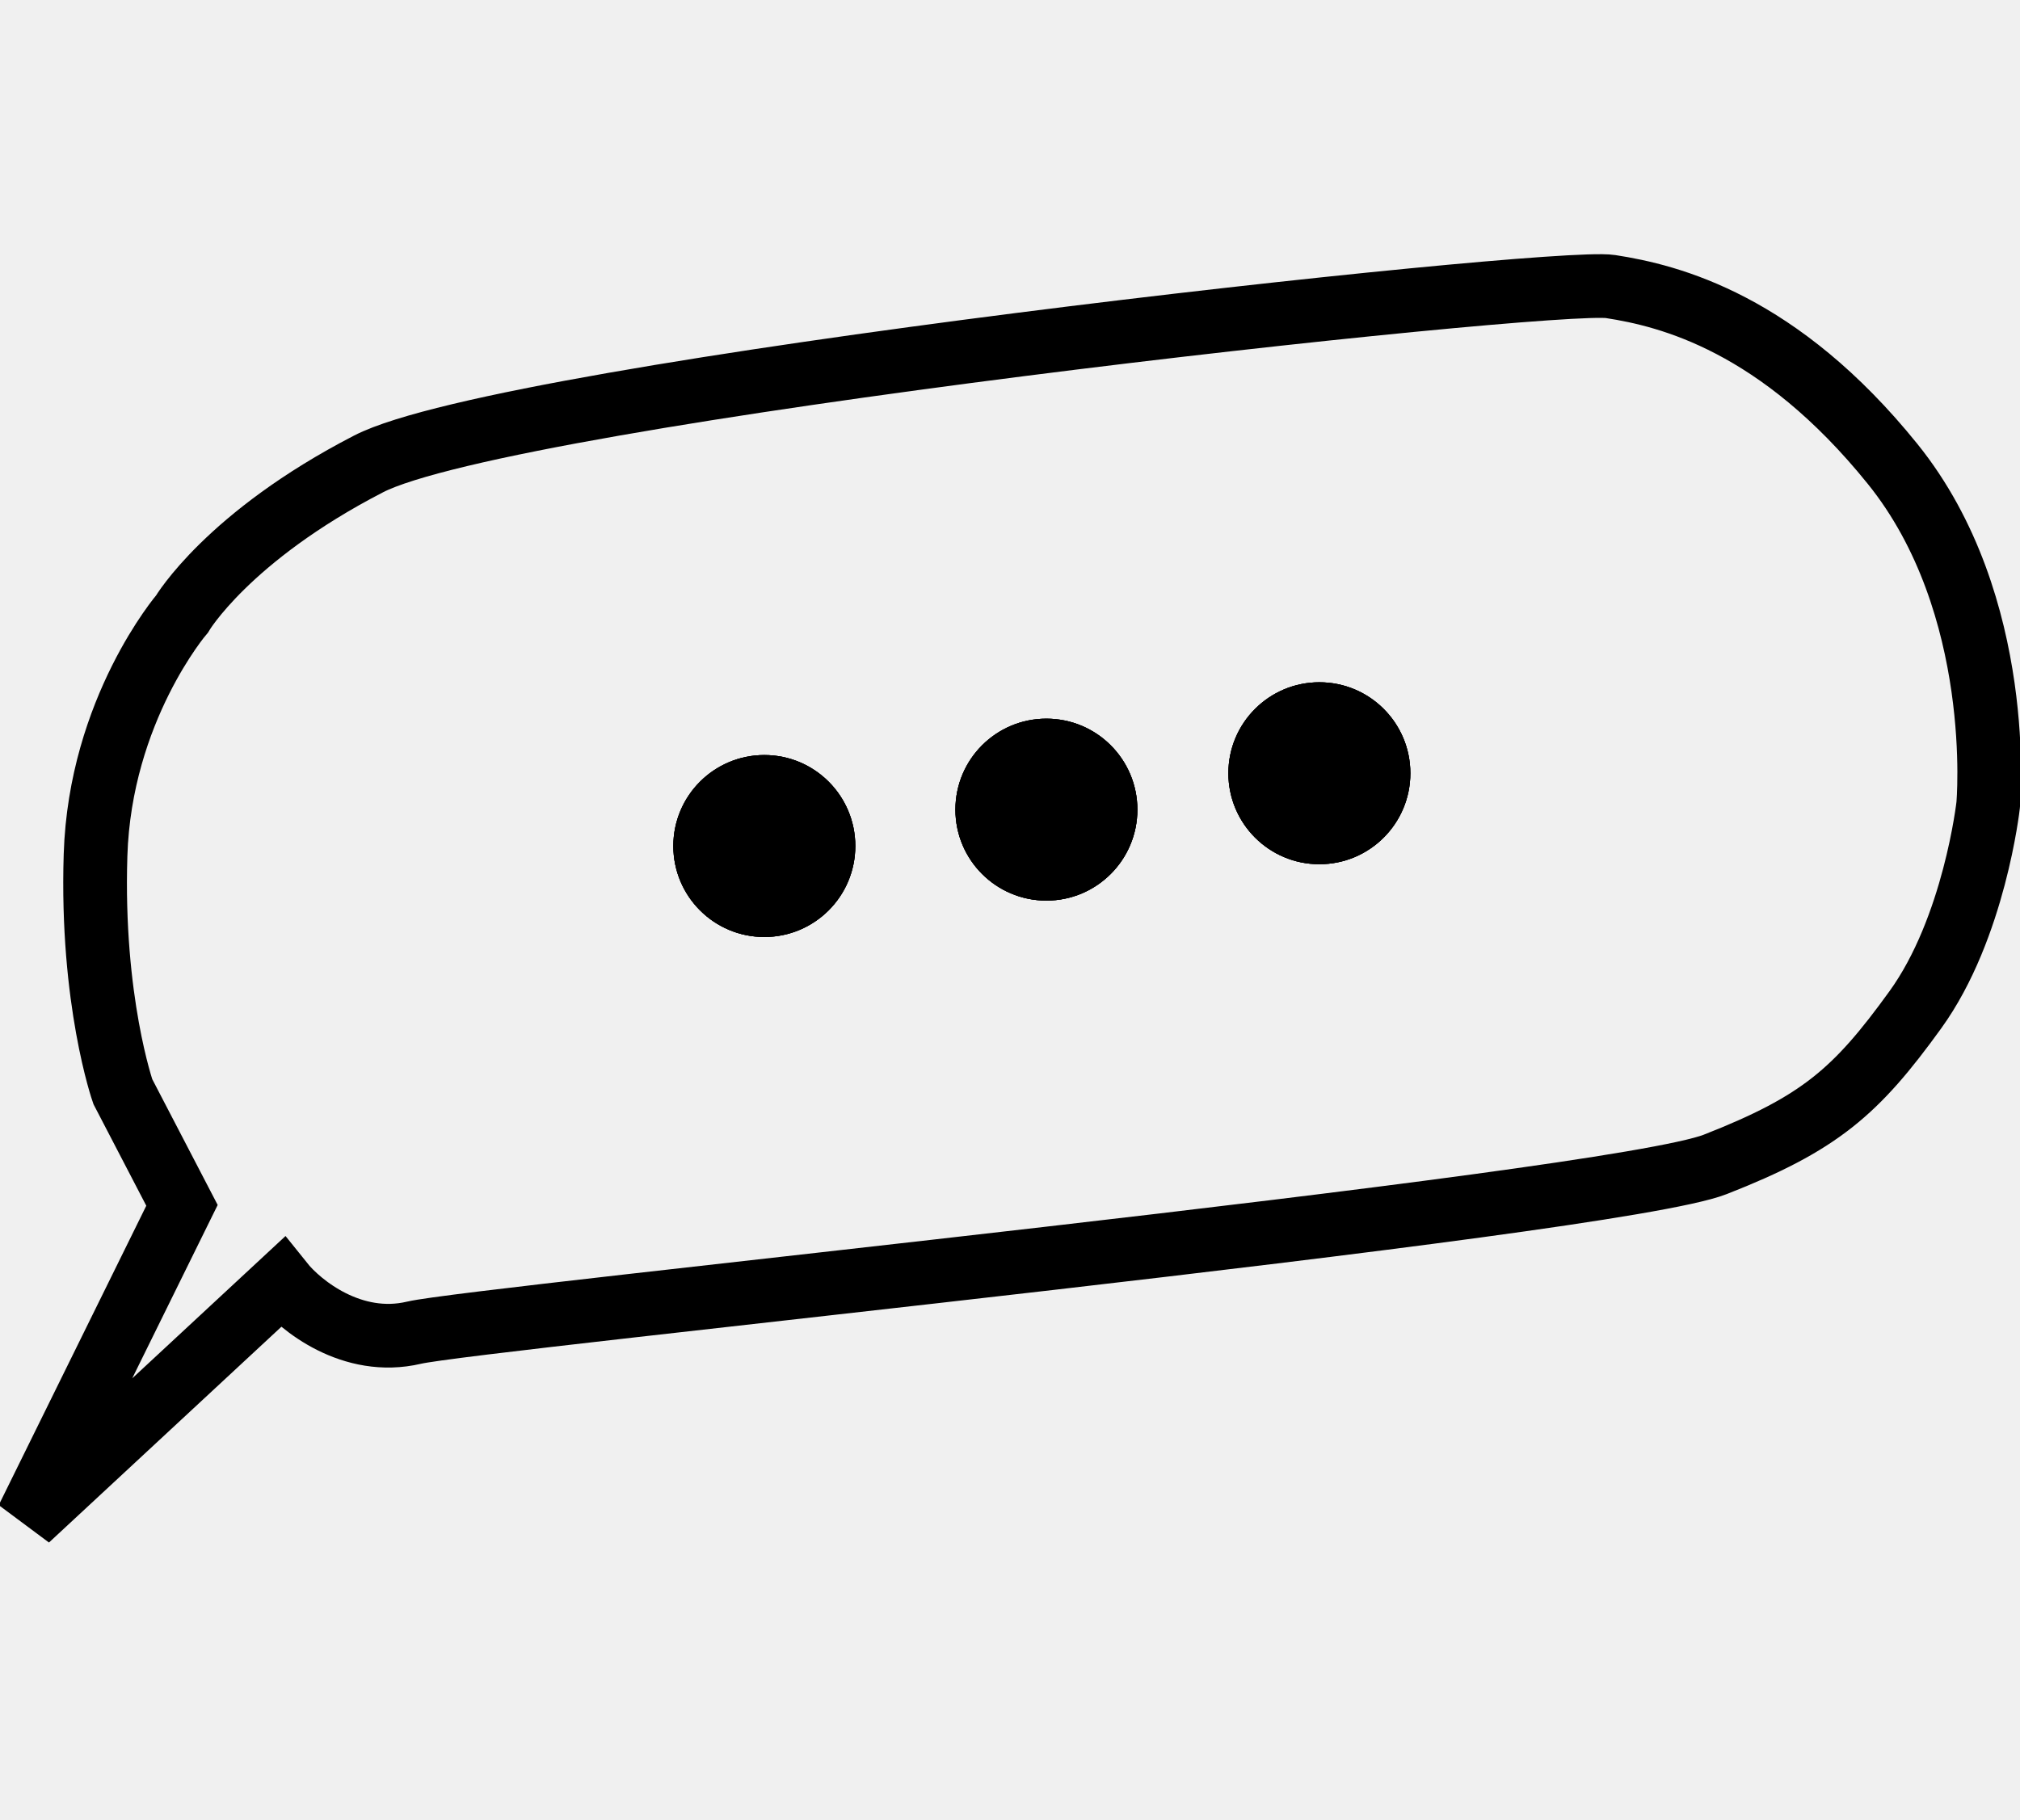
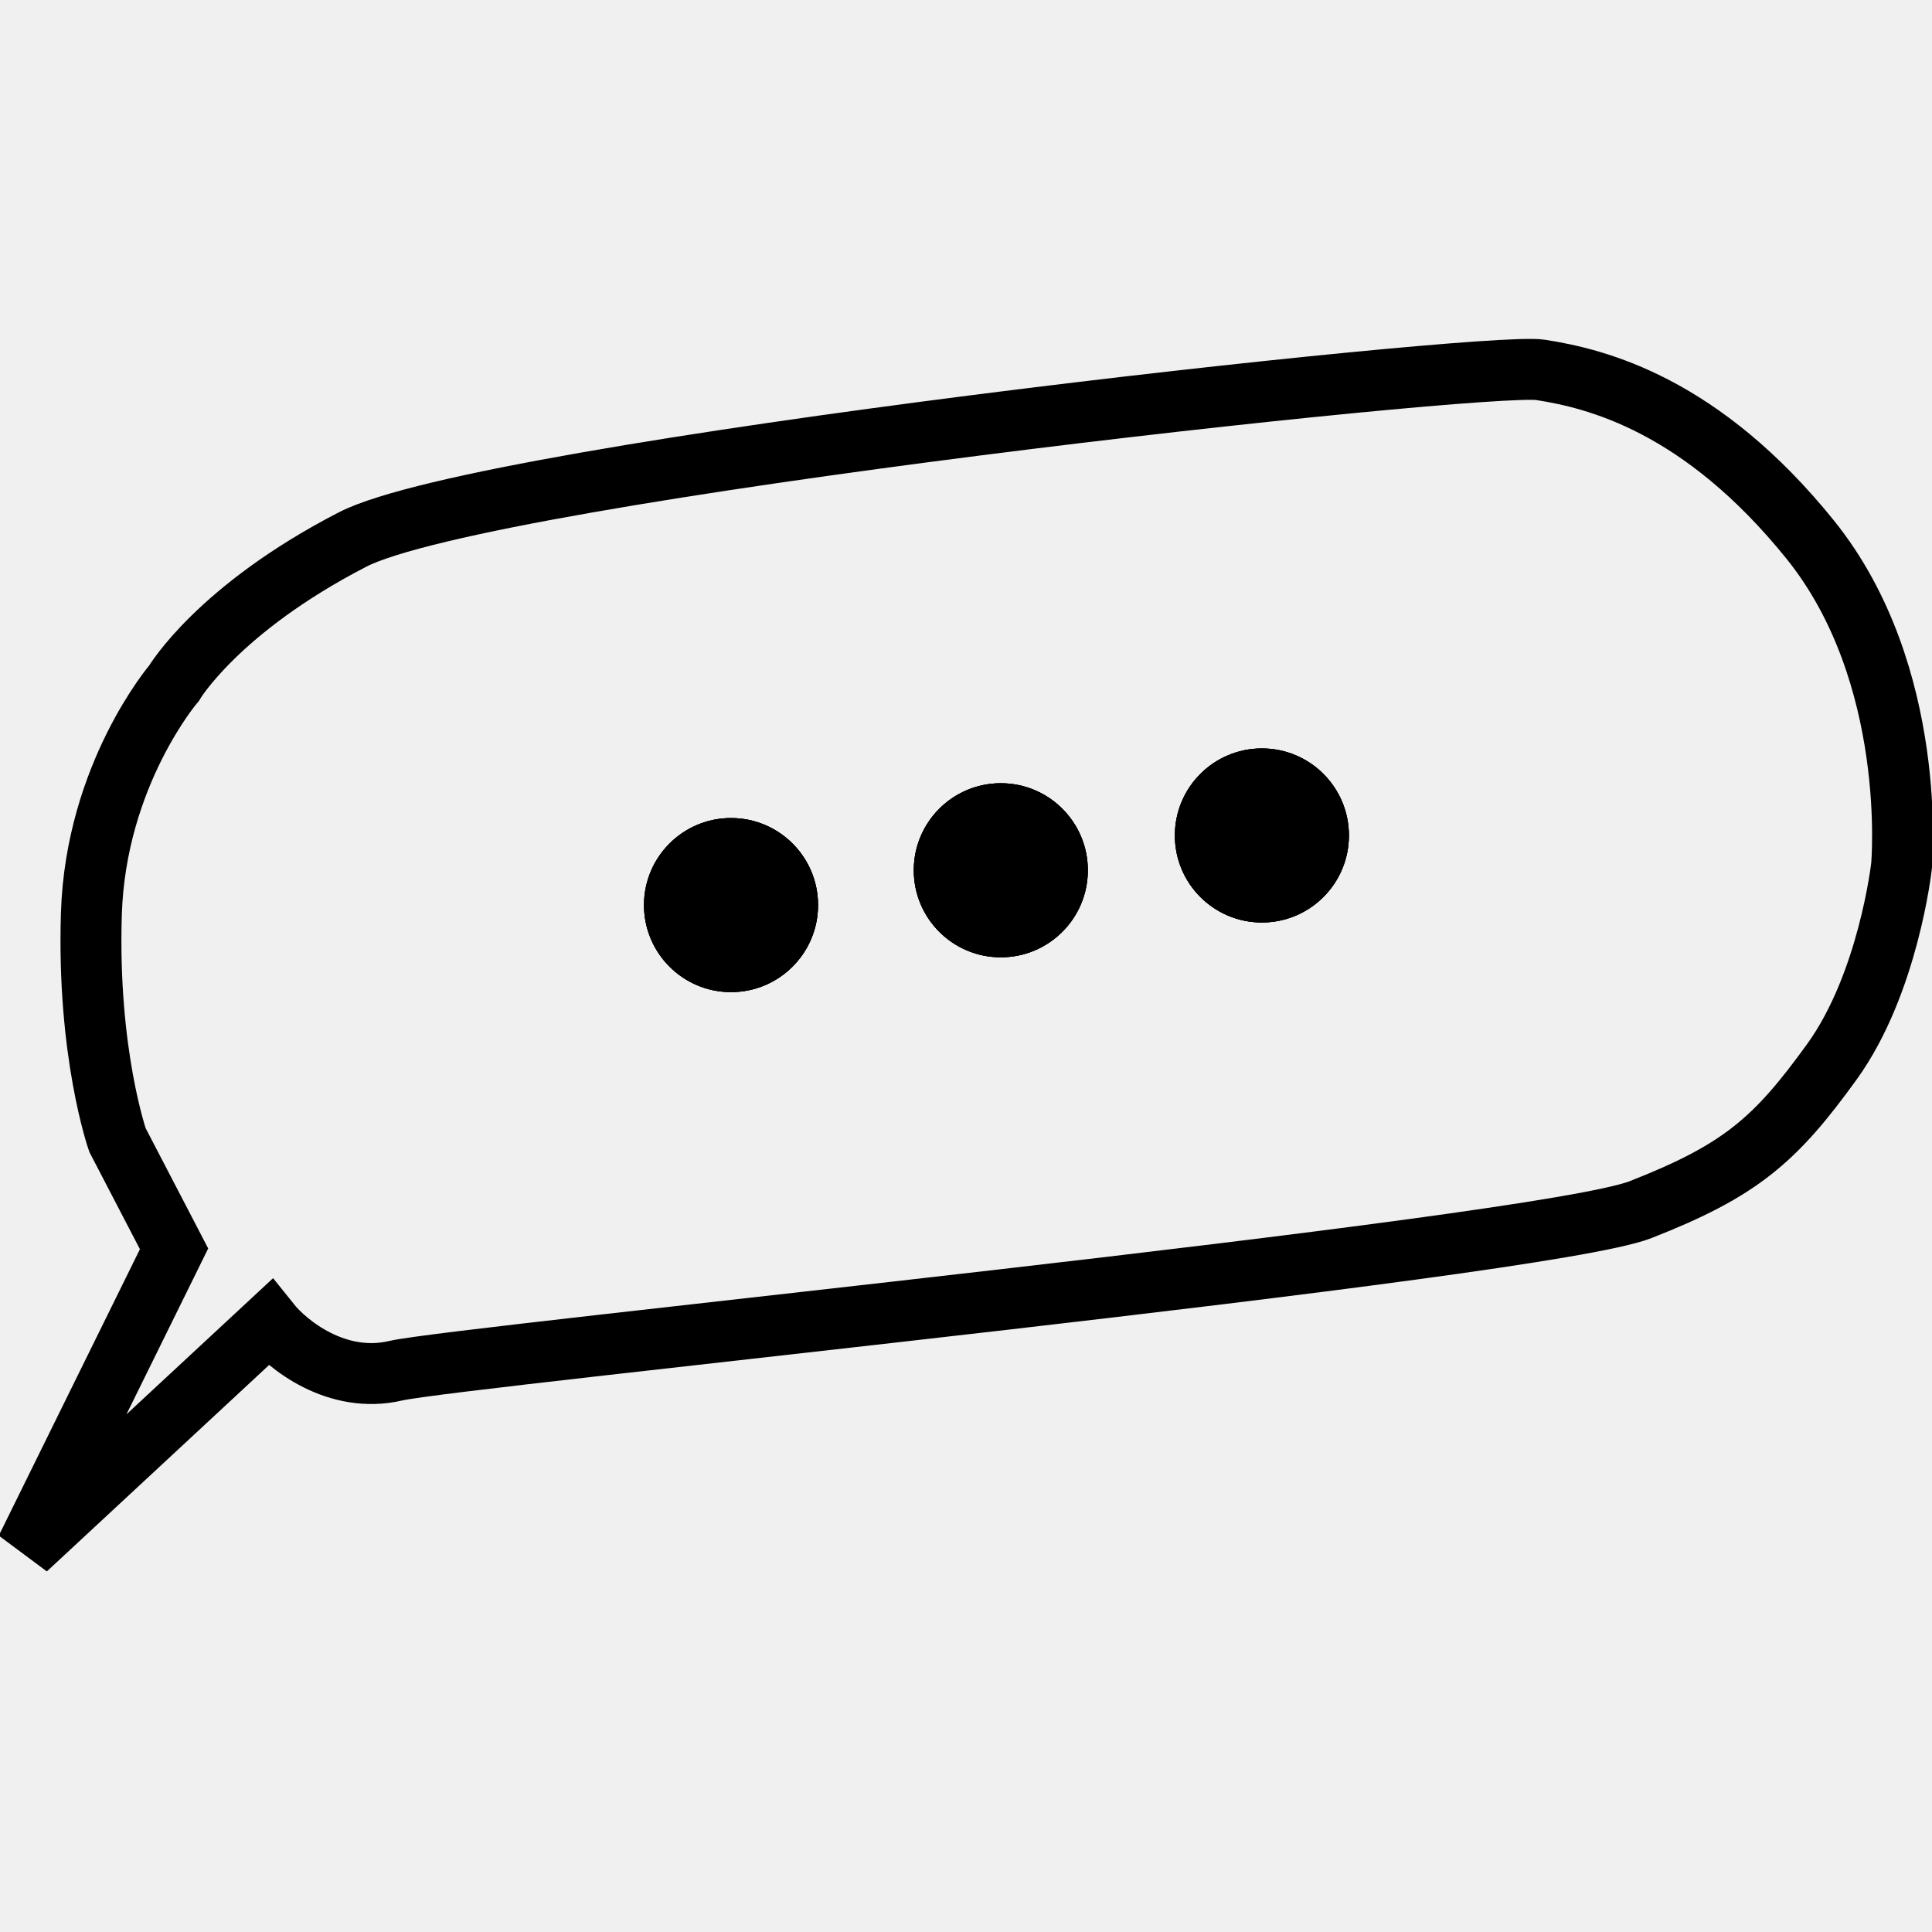
- <svg xmlns="http://www.w3.org/2000/svg" width="222" height="200" viewBox="0 0 222 200" fill="none">
-   <g clip-path="url(#clip0_119_443)">
-     <path d="M3 167L20 132.5L13.5 120C13.5 120 10 110 10.5 94C11 78 20 67.5 20 67.5C20 67.5 25 59 40.5 51C56 43 170.5 30.5 177 31.5C183.5 32.5 195.5 35.5 208 51C220.5 66.5 218.5 88.5 218.5 88.5C218.5 88.5 217 102 210.5 111C204 120 200 123.5 188.5 128C177 132.5 52.3 144.9 45.5 146.5C38.7 148.1 33 143.5 31 141L3 167Z" stroke="black" stroke-width="7" />
-     <circle cx="145" cy="85" r="10" fill="black" />
-     <circle cx="145" cy="85" r="10" fill="black" />
-     <circle cx="145" cy="85" r="10" fill="black" />
-     <circle cx="84" cy="93" r="10" fill="black" />
-     <circle cx="84" cy="93" r="10" fill="black" />
-     <circle cx="84" cy="93" r="10" fill="black" />
-     <circle cx="115" cy="89" r="10" fill="black" />
-     <circle cx="115" cy="89" r="10" fill="black" />
-     <circle cx="115" cy="89" r="10" fill="black" />
+ <svg xmlns="http://www.w3.org/2000/svg" width="222" height="222" viewBox="0 0 222 222" fill="none">
+   <g clip-path="url(#clip0_686_13)">
+     <path d="M3 178L20 143.5L13.5 131C13.5 131 10 121 10.5 105C11 89 20 78.5 20 78.5C20 78.5 25 70 40.5 62C56 54 170.5 41.5 177 42.5C183.5 43.5 195.5 46.5 208 62C220.5 77.5 218.5 99.5 218.5 99.5C218.5 99.5 217 113 210.5 122C204 131 200 134.5 188.5 139C177 143.5 52.3 155.9 45.5 157.5C38.7 159.1 33 154.5 31 152L3 178Z" stroke="black" stroke-width="7" />
+     <circle cx="145" cy="96" r="10" fill="black" />
+     <circle cx="145" cy="96" r="10" fill="black" />
+     <circle cx="145" cy="96" r="10" fill="black" />
+     <circle cx="84" cy="104" r="10" fill="black" />
+     <circle cx="84" cy="104" r="10" fill="black" />
+     <circle cx="84" cy="104" r="10" fill="black" />
+     <circle cx="115" cy="100" r="10" fill="black" />
+     <circle cx="115" cy="100" r="10" fill="black" />
+     <circle cx="115" cy="100" r="10" fill="black" />
  </g>
  <defs>
-     <clipPath id="clip0_119_443">
-       <rect width="222" height="200" fill="white" />
+     <clipPath id="clip0_686_13">
+       <rect width="222" height="200" fill="white" transform="translate(0 11)" />
    </clipPath>
  </defs>
</svg>
